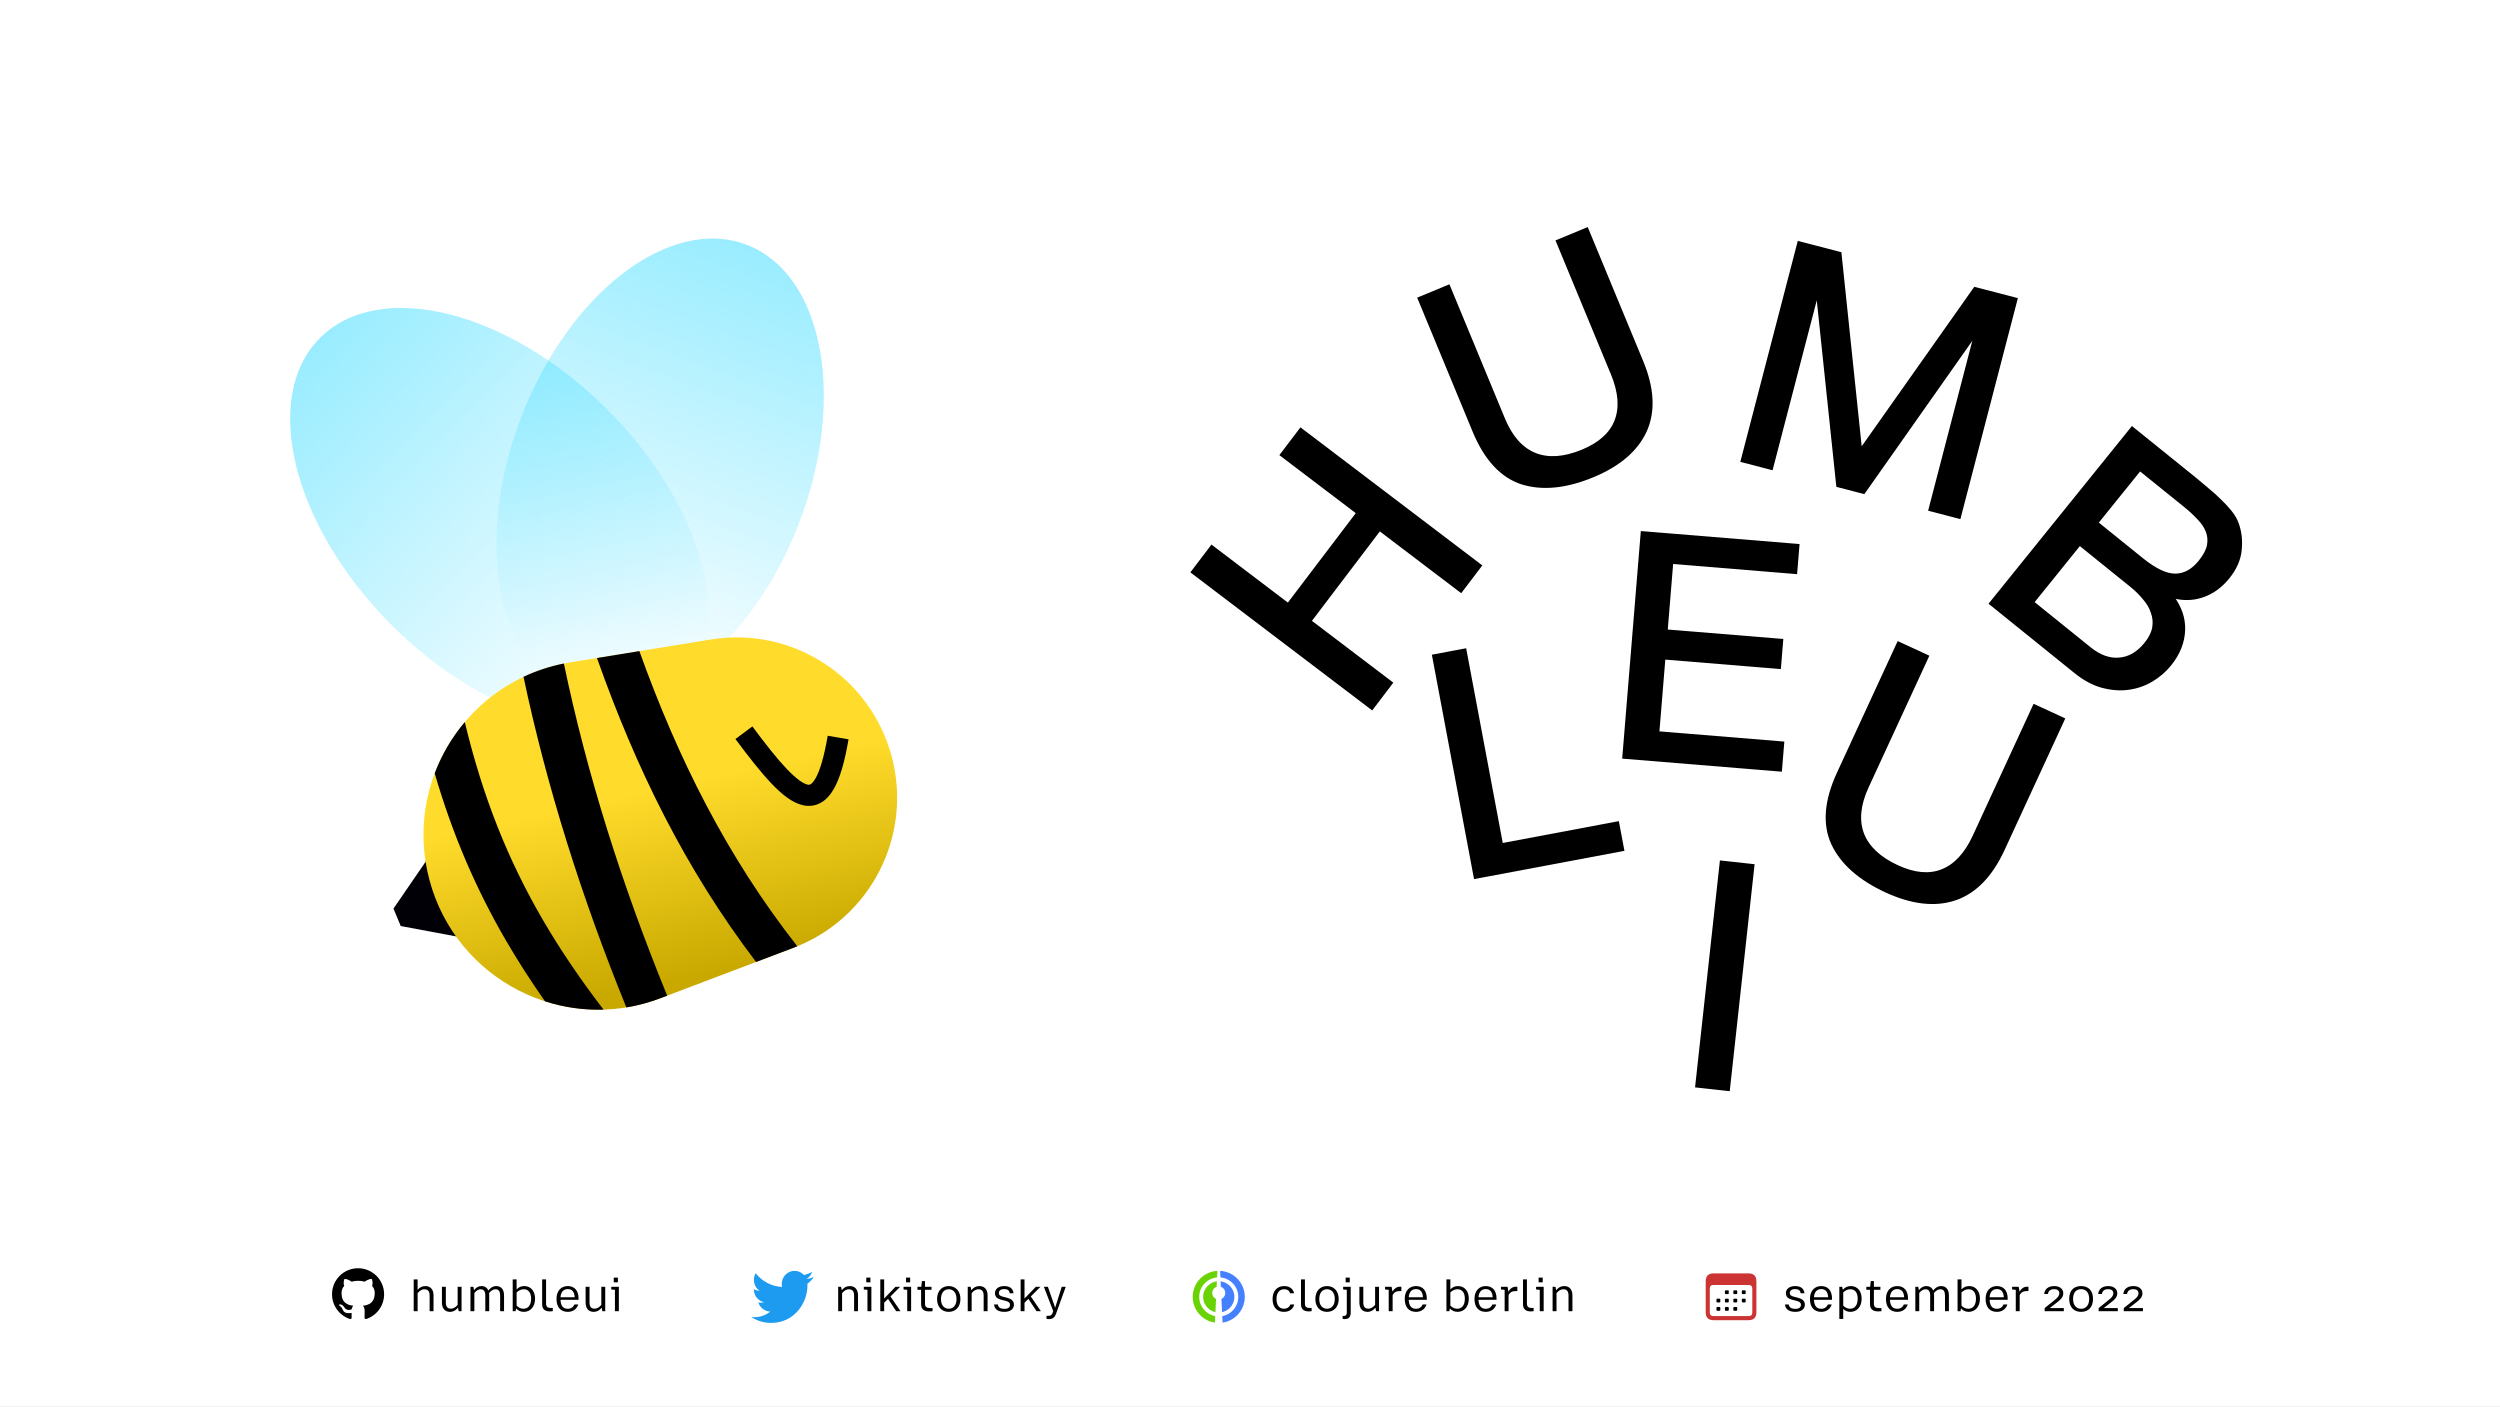
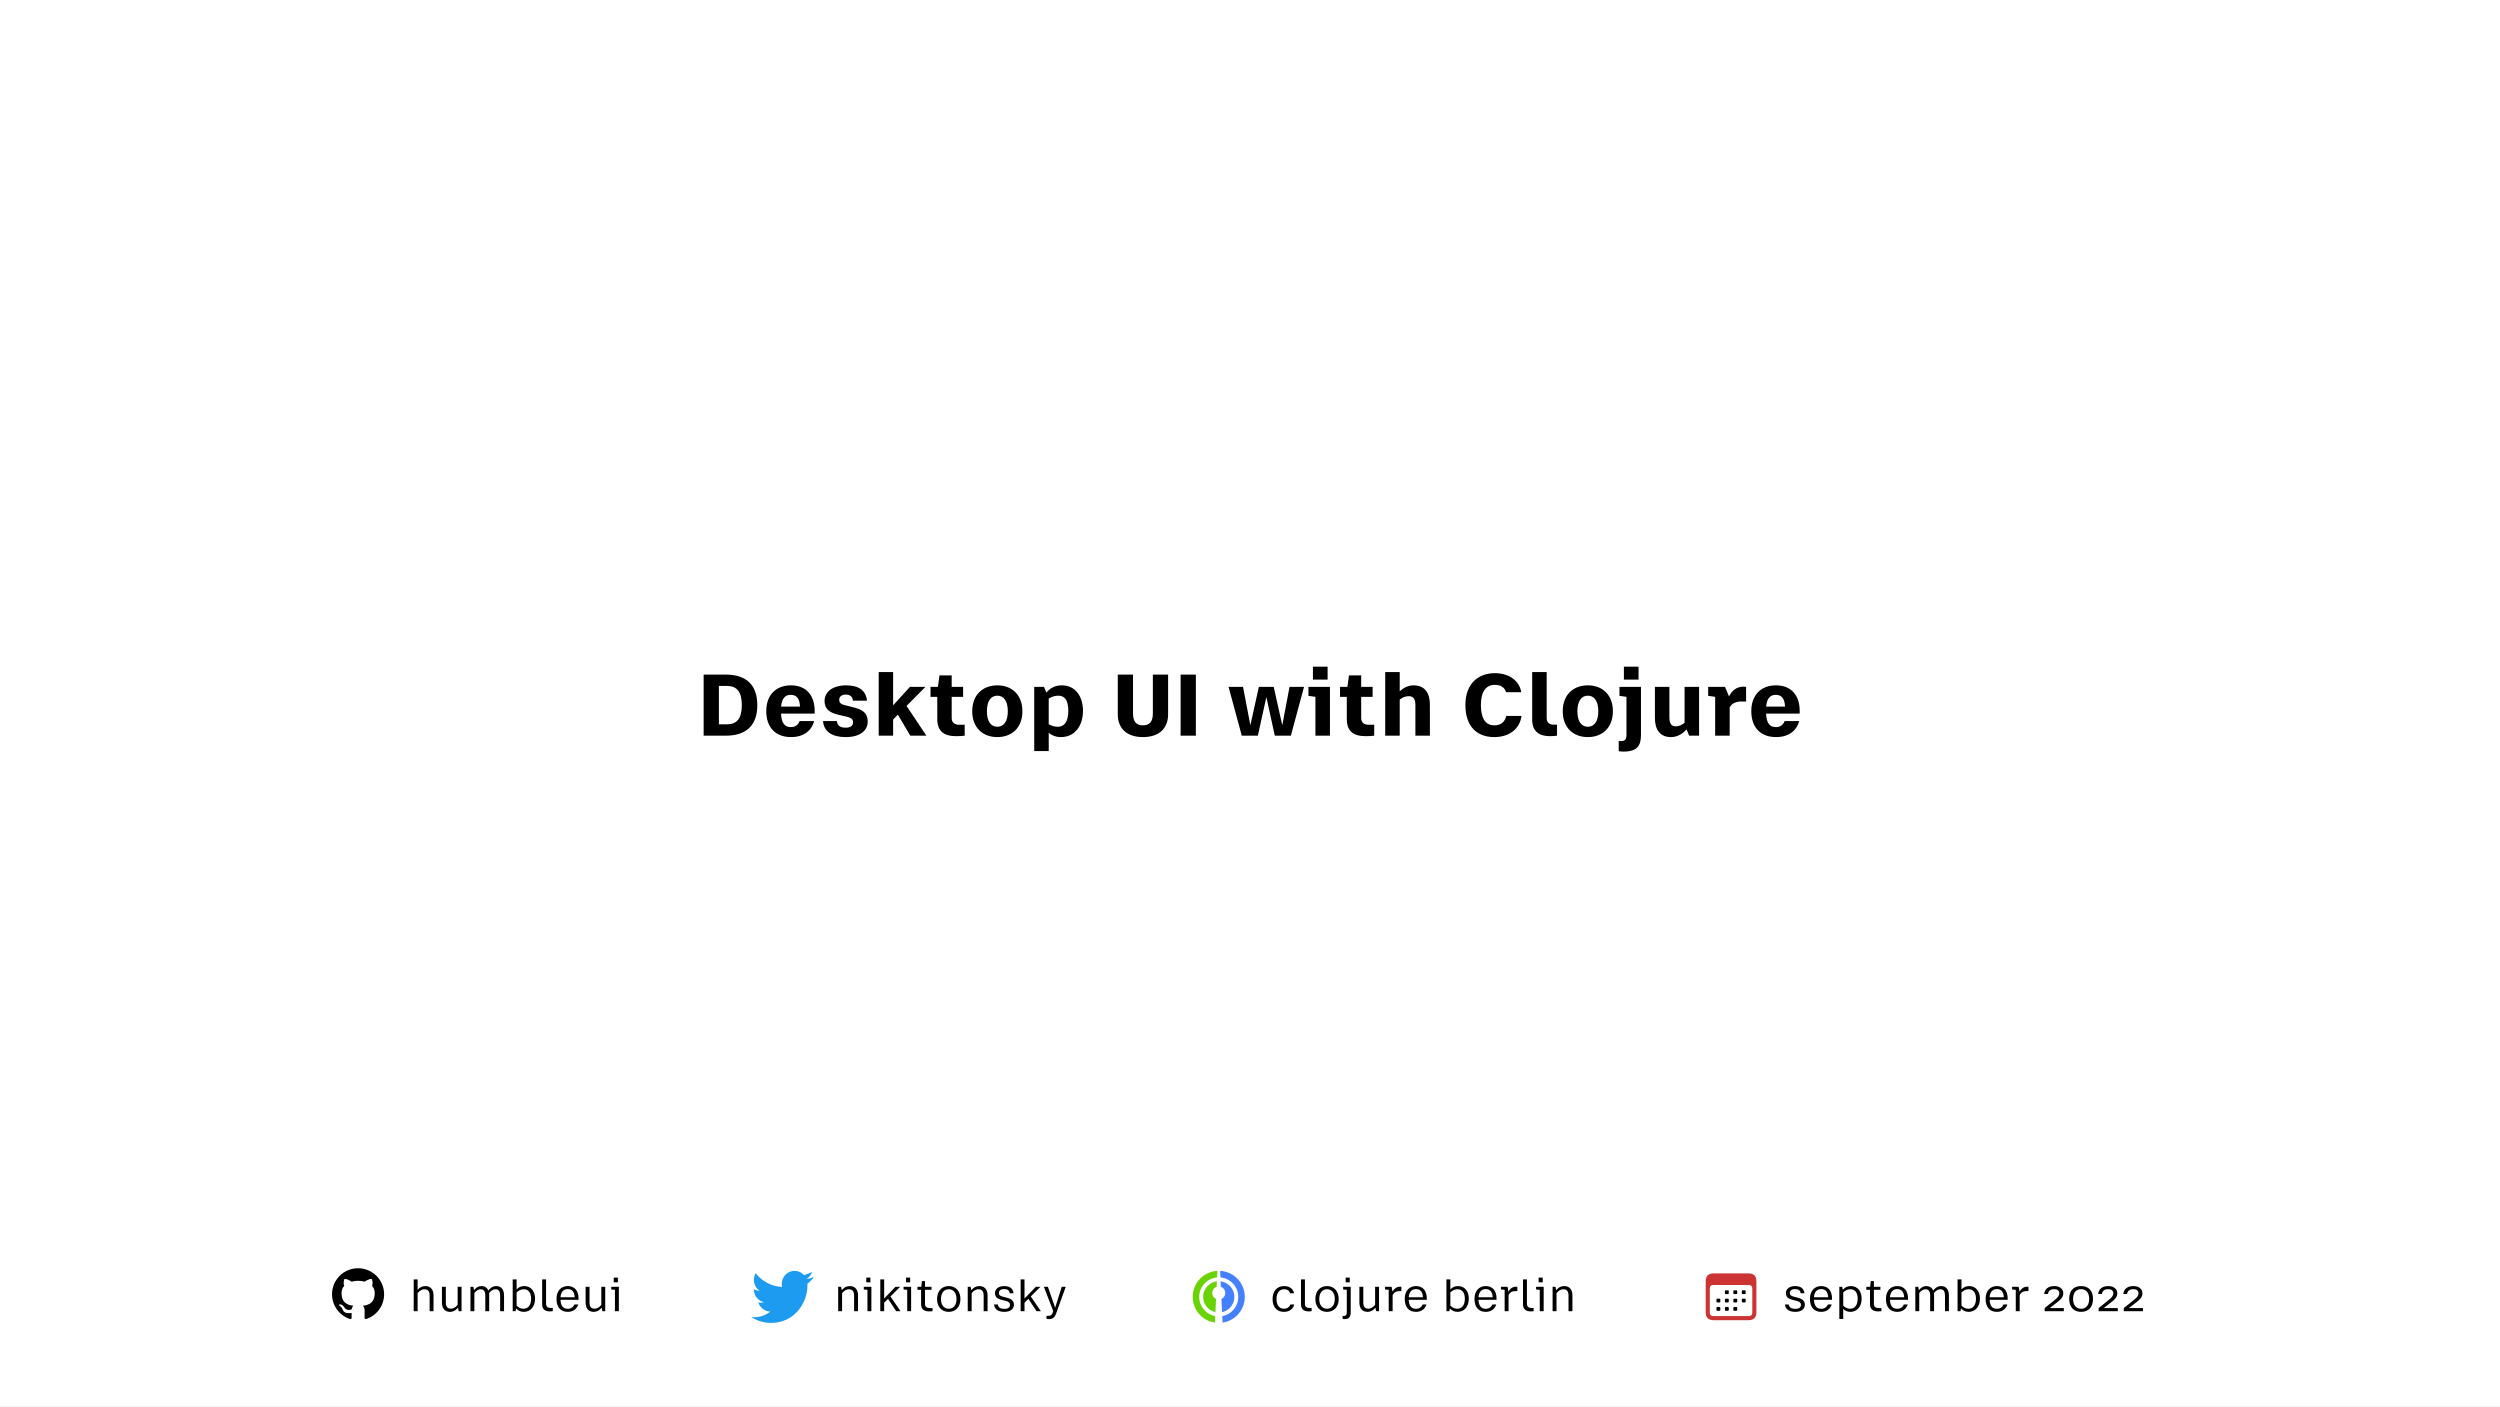
<svg xmlns="http://www.w3.org/2000/svg" width="1920" height="1080" viewBox="0 0 1920 1080" fill="none">
  <rect width="1920" height="1080" fill="white" />
  <path d="M625 980.736C623.235 981.538 621.339 982.08 619.345 982.325C621.379 981.076 622.939 979.095 623.675 976.737C621.772 977.894 619.664 978.735 617.421 979.186C615.625 977.227 613.067 976 610.234 976C604.797 976 600.387 980.522 600.387 986.101C600.387 986.89 600.476 987.657 600.641 988.398C592.453 987.976 585.2 983.955 580.342 977.847C579.497 979.342 579.01 981.076 579.01 982.923C579.01 986.426 580.75 989.519 583.391 991.329C581.775 991.275 580.258 990.822 578.93 990.065V990.195C578.93 995.087 582.323 999.169 586.83 1000.1C586.001 1000.33 585.132 1000.45 584.236 1000.45C583.602 1000.45 582.983 1000.39 582.382 1000.27C583.636 1004.28 587.272 1007.2 591.582 1007.28C588.21 1009.99 583.963 1011.6 579.351 1011.6C578.556 1011.6 577.772 1011.56 577 1011.46C581.359 1014.33 586.534 1016 592.094 1016C610.211 1016 620.115 1000.61 620.115 987.271C620.115 986.838 620.104 986.4 620.085 985.966C622.009 984.54 623.679 982.765 624.996 980.743L625 980.736Z" fill="#1D9BF0" />
  <path d="M652.649 987.704C649.993 987.704 648.041 988.888 646.505 990.904L645.929 988.248H643.721V1007H646.729V993.144C648.041 991.512 649.705 990.168 652.041 990.168C654.857 990.168 655.945 991.992 655.945 995V1007H658.953V994.808C658.953 990.648 656.873 987.704 652.649 987.704ZM665.308 981.208V984.824H668.476V981.208H665.308ZM669.212 988.248H663.388V990.328L666.204 990.584V1007H669.212V988.248ZM691.617 1007L683.873 995.672L691.297 988.248H687.745L679.041 997.272V982.584H676.065V1007H679.041V1000.5L682.017 997.528L688.289 1007H691.617ZM695.839 981.208V984.824H699.007V981.208H695.839ZM699.743 988.248H693.919V990.328L696.735 990.584V1007H699.743V988.248ZM713.956 1004.57C711.62 1004.57 710.404 1003.58 710.404 1001.27V990.584H715.396V988.248H710.404V983.864H708.036L707.524 988.248H704.612V990.584H707.396V1001.53C707.396 1005.43 709.604 1007.16 713.636 1007.16C714.5 1007.16 715.46 1007.1 716.196 1007V1004.57H713.956ZM728.62 1007.51C733.708 1007.51 737.612 1003.99 737.612 997.656C737.612 991.256 733.676 987.704 728.62 987.704C723.596 987.704 719.66 991.224 719.66 997.656C719.66 1003.99 723.532 1007.51 728.62 1007.51ZM728.62 1005.11C725.228 1005.11 722.668 1002.55 722.668 997.656C722.668 992.696 725.228 990.136 728.62 990.136C732.044 990.136 734.604 992.696 734.604 997.656C734.604 1002.55 732.044 1005.11 728.62 1005.11ZM752.149 987.704C749.493 987.704 747.541 988.888 746.005 990.904L745.429 988.248H743.221V1007H746.229V993.144C747.541 991.512 749.205 990.168 751.541 990.168C754.357 990.168 755.445 991.992 755.445 995V1007H758.453V994.808C758.453 990.648 756.373 987.704 752.149 987.704ZM771.432 1007.51C776.04 1007.51 778.696 1005.24 778.696 1002.04C778.696 998.808 776.36 997.464 773.448 996.696L770.056 995.8C768.488 995.352 767.144 994.872 767.144 992.92C767.144 991.256 768.552 990.008 771.176 990.008C773.736 990.008 775.208 990.936 775.432 993.24H778.376C778.024 989.528 775.464 987.704 771.176 987.704C766.888 987.704 764.136 989.976 764.136 993.08C764.136 996.248 766.248 997.496 768.84 998.168L772.232 999.032C774.664 999.672 775.688 1000.5 775.688 1002.1C775.688 1003.9 774.344 1005.21 771.432 1005.21C768.424 1005.21 766.696 1004.22 766.376 1001.82H763.4C763.784 1005.4 766.376 1007.51 771.432 1007.51ZM799.398 1007L791.654 995.672L799.078 988.248H795.526L786.822 997.272V982.584H783.846V1007H786.822V1000.5L789.798 997.528L796.07 1007H799.398ZM805.412 1013.08C808.772 1013.08 810.148 1011.51 811.044 1008.98L818.5 988.248H815.428L810.372 1004.31L804.772 988.248H801.7L808.868 1006.94L808.292 1008.54C807.684 1010.2 806.532 1010.55 805.22 1010.55H803.716V1012.92C804.164 1013.02 804.836 1013.08 805.412 1013.08Z" fill="black" />
  <path fill-rule="evenodd" clip-rule="evenodd" d="M275 974C263.95 974 255 982.95 255 994C255 1002.85 260.725 1010.33 268.675 1012.98C269.675 1013.15 270.05 1012.55 270.05 1012.03C270.05 1011.55 270.025 1009.98 270.025 1008.3C265 1009.23 263.7 1007.07 263.3 1005.95C263.075 1005.37 262.1 1003.6 261.25 1003.12C260.55 1002.75 259.55 1001.82 261.225 1001.8C262.8 1001.77 263.925 1003.25 264.3 1003.85C266.1 1006.87 268.975 1006.03 270.125 1005.5C270.3 1004.2 270.825 1003.32 271.4 1002.82C266.95 1002.32 262.3 1000.6 262.3 992.95C262.3 990.775 263.075 988.975 264.35 987.575C264.15 987.075 263.45 985.025 264.55 982.275C264.55 982.275 266.225 981.75 270.05 984.325C271.65 983.875 273.35 983.65 275.05 983.65C276.75 983.65 278.45 983.875 280.05 984.325C283.875 981.725 285.55 982.275 285.55 982.275C286.65 985.025 285.95 987.075 285.75 987.575C287.025 988.975 287.8 990.75 287.8 992.95C287.8 1000.62 283.125 1002.32 278.675 1002.82C279.4 1003.45 280.025 1004.65 280.025 1006.53C280.025 1009.2 280 1011.35 280 1012.03C280 1012.55 280.375 1013.18 281.375 1012.98C285.345 1011.63 288.795 1009.08 291.24 1005.68C293.684 1002.28 294.999 998.191 295 994C295 982.95 286.05 974 275 974Z" fill="black" />
  <path d="M326.649 987.704C324.121 987.704 322.265 988.792 320.729 990.616V982.584H317.721V1007H320.729V993.144C322.041 991.512 323.705 990.168 326.041 990.168C328.857 990.168 329.945 991.992 329.945 995V1007H332.953V994.808C332.953 990.648 330.873 987.704 326.649 987.704ZM351.468 1002.14C350.188 1003.67 348.492 1005.05 346.22 1005.05C343.724 1005.05 342.412 1003.58 342.412 1000.28V988.248H339.404V1000.41C339.404 1004.6 341.484 1007.51 345.58 1007.51C348.204 1007.51 350.124 1006.33 351.724 1004.31L352.268 1007H354.476V988.248H351.468V1002.14ZM381.155 987.704C378.499 987.704 376.611 989.112 375.043 991.096C374.147 989.016 372.387 987.704 369.763 987.704C367.331 987.704 365.571 988.888 364.067 990.872L363.523 988.248H361.315V1007H364.323V993.016C365.571 991.48 367.107 990.168 369.219 990.168C371.715 990.168 372.707 991.928 372.707 995V1007H375.715V994.808C375.715 994.2 375.683 993.656 375.587 993.112C376.867 991.576 378.403 990.168 380.611 990.168C383.139 990.168 384.099 991.96 384.099 995V1007H387.107V994.808C387.107 990.68 385.155 987.704 381.155 987.704ZM402.68 987.704C400.248 987.704 398.328 988.536 396.76 990.296V982.584H393.752V1007H395.96L396.408 1004.86C397.848 1006.46 399.704 1007.51 402.264 1007.51C407.32 1007.51 410.936 1003.61 410.936 997.368C410.936 991.512 407.608 987.704 402.68 987.704ZM402.04 1005.11C399.8 1005.11 398.072 1004.06 396.76 1002.68V992.6C398.136 991.288 399.896 990.136 402.264 990.136C405.56 990.136 407.896 992.472 407.896 997.368C407.896 1002.9 405.176 1005.11 402.04 1005.11ZM422.773 1004.5C420.757 1004.5 419.381 1003.64 419.381 1001.24V982.584H416.373V1001.69C416.341 1005.72 418.965 1007.16 422.229 1007.16C423.093 1007.16 423.701 1007.1 424.533 1007V1004.5H422.773ZM444.339 997.368C444.339 991.064 441.139 987.704 436.051 987.704C431.155 987.704 427.379 991.128 427.379 997.592C427.379 1003.99 430.675 1007.51 436.019 1007.51C440.083 1007.51 442.963 1005.4 444.115 1001.82H441.171C440.211 1003.96 438.515 1005.14 436.019 1005.14C432.659 1005.14 430.643 1003.03 430.451 998.232H444.339V997.368ZM430.451 996.28C430.739 992.44 432.627 990.008 436.051 990.008C439.411 990.008 441.171 992.248 441.363 996.28H430.451ZM461.812 1002.14C460.532 1003.67 458.836 1005.05 456.564 1005.05C454.068 1005.05 452.756 1003.58 452.756 1000.28V988.248H449.748V1000.41C449.748 1004.6 451.828 1007.51 455.924 1007.51C458.548 1007.51 460.468 1006.33 462.068 1004.31L462.612 1007H464.82V988.248H461.812V1002.14ZM471.37 981.208V984.824H474.538V981.208H471.37ZM475.274 988.248H469.45V990.328L472.266 990.584V1007H475.274V988.248Z" fill="black" />
  <path d="M1316.11 1013.91H1342.79C1346.88 1013.91 1348.91 1011.88 1348.91 1007.85V984.004C1348.91 979.98 1346.88 977.949 1342.79 977.949H1316.11C1312.03 977.949 1309.98 979.961 1309.98 984.004V1007.85C1309.98 1011.89 1312.03 1013.91 1316.11 1013.91ZM1315.82 1010.76C1314.08 1010.76 1313.12 1009.84 1313.12 1008.03V989.609C1313.12 987.812 1314.08 986.875 1315.82 986.875H1343.05C1344.79 986.875 1345.76 987.812 1345.76 989.609V1008.03C1345.76 1009.84 1344.79 1010.76 1343.05 1010.76H1315.82Z" fill="#CC3333" />
  <path d="M1326.8 993.887H1325.64C1324.96 993.887 1324.73 993.691 1324.73 993.008V991.855C1324.73 991.172 1324.96 990.957 1325.64 990.957H1326.8C1327.48 990.957 1327.7 991.172 1327.7 991.855V993.008C1327.7 993.691 1327.48 993.887 1326.8 993.887Z" fill="black" />
  <path d="M1333.28 993.887H1332.13C1331.45 993.887 1331.21 993.691 1331.21 993.008V991.855C1331.21 991.172 1331.45 990.957 1332.13 990.957H1333.28C1333.96 990.957 1334.2 991.172 1334.2 991.855V993.008C1334.2 993.691 1333.96 993.887 1333.28 993.887Z" fill="black" />
  <path d="M1339.77 993.887H1338.61C1337.93 993.887 1337.71 993.691 1337.71 993.008V991.855C1337.71 991.172 1337.93 990.957 1338.61 990.957H1339.77C1340.45 990.957 1340.68 991.172 1340.68 991.855V993.008C1340.68 993.691 1340.45 993.887 1339.77 993.887Z" fill="black" />
  <path d="M1320.29 1000.27H1319.16C1318.46 1000.27 1318.24 1000.08 1318.24 999.395V998.242C1318.24 997.559 1318.46 997.363 1319.16 997.363H1320.29C1321 997.363 1321.21 997.559 1321.21 998.242V999.395C1321.21 1000.08 1321 1000.27 1320.29 1000.27Z" fill="black" />
  <path d="M1326.8 1000.27H1325.64C1324.96 1000.27 1324.73 1000.08 1324.73 999.395V998.242C1324.73 997.559 1324.96 997.363 1325.64 997.363H1326.8C1327.48 997.363 1327.7 997.559 1327.7 998.242V999.395C1327.7 1000.08 1327.48 1000.27 1326.8 1000.27Z" fill="black" />
  <path d="M1333.28 1000.27H1332.13C1331.45 1000.27 1331.21 1000.08 1331.21 999.395V998.242C1331.21 997.559 1331.45 997.363 1332.13 997.363H1333.28C1333.96 997.363 1334.2 997.559 1334.2 998.242V999.395C1334.2 1000.08 1333.96 1000.27 1333.28 1000.27Z" fill="black" />
  <path d="M1339.77 1000.27H1338.61C1337.93 1000.27 1337.71 1000.08 1337.71 999.395V998.242C1337.71 997.559 1337.93 997.363 1338.61 997.363H1339.77C1340.45 997.363 1340.68 997.559 1340.68 998.242V999.395C1340.68 1000.08 1340.45 1000.27 1339.77 1000.27Z" fill="black" />
  <path d="M1320.29 1006.68H1319.16C1318.46 1006.68 1318.24 1006.46 1318.24 1005.78V1004.63C1318.24 1003.95 1318.46 1003.75 1319.16 1003.75H1320.29C1321 1003.75 1321.21 1003.95 1321.21 1004.63V1005.78C1321.21 1006.46 1321 1006.68 1320.29 1006.68Z" fill="black" />
  <path d="M1326.8 1006.68H1325.64C1324.96 1006.68 1324.73 1006.46 1324.73 1005.78V1004.63C1324.73 1003.95 1324.96 1003.75 1325.64 1003.75H1326.8C1327.48 1003.75 1327.7 1003.95 1327.7 1004.63V1005.78C1327.7 1006.46 1327.48 1006.68 1326.8 1006.68Z" fill="black" />
  <path d="M1333.28 1006.68H1332.13C1331.45 1006.68 1331.21 1006.46 1331.21 1005.78V1004.63C1331.21 1003.95 1331.45 1003.75 1332.13 1003.75H1333.28C1333.96 1003.75 1334.2 1003.95 1334.2 1004.63V1005.78C1334.2 1006.46 1333.96 1006.68 1333.28 1006.68Z" fill="black" />
  <path d="M1378.87 1007.51C1383.48 1007.51 1386.13 1005.24 1386.13 1002.04C1386.13 998.808 1383.8 997.464 1380.89 996.696L1377.49 995.8C1375.93 995.352 1374.58 994.872 1374.58 992.92C1374.58 991.256 1375.99 990.008 1378.61 990.008C1381.17 990.008 1382.65 990.936 1382.87 993.24H1385.81C1385.46 989.528 1382.9 987.704 1378.61 987.704C1374.33 987.704 1371.57 989.976 1371.57 993.08C1371.57 996.248 1373.69 997.496 1376.28 998.168L1379.67 999.032C1382.1 999.672 1383.13 1000.5 1383.13 1002.1C1383.13 1003.9 1381.78 1005.21 1378.87 1005.21C1375.86 1005.21 1374.13 1004.22 1373.81 1001.82H1370.84C1371.22 1005.4 1373.81 1007.51 1378.87 1007.51ZM1407 997.368C1407 991.064 1403.8 987.704 1398.71 987.704C1393.81 987.704 1390.04 991.128 1390.04 997.592C1390.04 1003.99 1393.33 1007.51 1398.68 1007.51C1402.74 1007.51 1405.62 1005.4 1406.77 1001.82H1403.83C1402.87 1003.96 1401.17 1005.14 1398.68 1005.14C1395.32 1005.14 1393.3 1003.03 1393.11 998.232H1407V997.368ZM1393.11 996.28C1393.4 992.44 1395.28 990.008 1398.71 990.008C1402.07 990.008 1403.83 992.248 1404.02 996.28H1393.11ZM1421.49 987.704C1418.93 987.704 1416.92 988.632 1415.28 990.616L1414.8 988.248H1412.6V1012.92H1415.6V1005.24C1416.98 1006.62 1418.74 1007.51 1421.08 1007.51C1426.13 1007.51 1429.75 1003.61 1429.75 997.368C1429.75 991.512 1426.42 987.704 1421.49 987.704ZM1420.85 1005.11C1418.64 1005.11 1416.95 1004.06 1415.6 1002.71V992.6C1417.01 991.256 1418.74 990.136 1421.08 990.136C1424.37 990.136 1426.71 992.472 1426.71 997.368C1426.71 1002.9 1423.99 1005.11 1420.85 1005.11ZM1442.71 1004.57C1440.37 1004.57 1439.15 1003.58 1439.15 1001.27V990.584H1444.15V988.248H1439.15V983.864H1436.79L1436.27 988.248H1433.36V990.584H1436.15V1001.53C1436.15 1005.43 1438.35 1007.16 1442.39 1007.16C1443.25 1007.16 1444.21 1007.1 1444.95 1007V1004.57H1442.71ZM1465.37 997.368C1465.37 991.064 1462.17 987.704 1457.08 987.704C1452.19 987.704 1448.41 991.128 1448.41 997.592C1448.41 1003.99 1451.71 1007.51 1457.05 1007.51C1461.11 1007.51 1463.99 1005.4 1465.15 1001.82H1462.2C1461.24 1003.96 1459.55 1005.14 1457.05 1005.14C1453.69 1005.14 1451.67 1003.03 1451.48 998.232H1465.37V997.368ZM1451.48 996.28C1451.77 992.44 1453.66 990.008 1457.08 990.008C1460.44 990.008 1462.2 992.248 1462.39 996.28H1451.48ZM1490.81 987.704C1488.15 987.704 1486.27 989.112 1484.7 991.096C1483.8 989.016 1482.04 987.704 1479.42 987.704C1476.99 987.704 1475.23 988.888 1473.72 990.872L1473.18 988.248H1470.97V1007H1473.98V993.016C1475.23 991.48 1476.76 990.168 1478.87 990.168C1481.37 990.168 1482.36 991.928 1482.36 995V1007H1485.37V994.808C1485.37 994.2 1485.34 993.656 1485.24 993.112C1486.52 991.576 1488.06 990.168 1490.27 990.168C1492.79 990.168 1493.75 991.96 1493.75 995V1007H1496.76V994.808C1496.76 990.68 1494.81 987.704 1490.81 987.704ZM1512.34 987.704C1509.9 987.704 1507.98 988.536 1506.42 990.296V982.584H1503.41V1007H1505.62L1506.06 1004.86C1507.5 1006.46 1509.36 1007.51 1511.92 1007.51C1516.98 1007.51 1520.59 1003.61 1520.59 997.368C1520.59 991.512 1517.26 987.704 1512.34 987.704ZM1511.7 1005.11C1509.46 1005.11 1507.73 1004.06 1506.42 1002.68V992.6C1507.79 991.288 1509.55 990.136 1511.92 990.136C1515.22 990.136 1517.55 992.472 1517.55 997.368C1517.55 1002.9 1514.83 1005.11 1511.7 1005.11ZM1541.9 997.368C1541.9 991.064 1538.7 987.704 1533.61 987.704C1528.72 987.704 1524.94 991.128 1524.94 997.592C1524.94 1003.99 1528.24 1007.51 1533.58 1007.51C1537.65 1007.51 1540.53 1005.4 1541.68 1001.82H1538.73C1537.77 1003.96 1536.08 1005.14 1533.58 1005.14C1530.22 1005.14 1528.21 1003.03 1528.01 998.232H1541.9V997.368ZM1528.01 996.28C1528.3 992.44 1530.19 990.008 1533.61 990.008C1536.97 990.008 1538.73 992.248 1538.93 996.28H1528.01ZM1556.62 988.184C1554.29 988.184 1552.21 989.72 1551.05 991.992L1550.32 988.248H1545.29V990.328L1548.11 990.584V1007H1551.12V994.712C1552.27 992.184 1554.32 991.544 1556.56 991.544H1557.84V988.248C1557.55 988.216 1557.17 988.184 1556.62 988.184ZM1580.4 999.768C1582.84 997.848 1584.6 996.088 1584.6 993.24C1584.6 989.944 1581.94 987.704 1577.65 987.704C1573.17 987.704 1570.29 989.944 1569.94 993.784H1572.79C1573.17 991.352 1574.77 990.072 1577.65 990.072C1580.08 990.072 1581.56 991.192 1581.56 993.24C1581.56 995.32 1580.08 996.696 1578.04 998.36L1570.29 1004.6V1007H1585.01V1004.6H1574.2L1580.4 999.768ZM1598.28 1007.51C1603.37 1007.51 1607.43 1004.47 1607.43 997.56C1607.43 990.552 1603.37 987.704 1598.28 987.704C1593.19 987.704 1589.13 990.552 1589.13 997.56C1589.13 1004.47 1593.23 1007.51 1598.28 1007.51ZM1598.31 1005.14C1595.05 1005.14 1592.11 1002.9 1592.11 997.56C1592.11 992.088 1595.02 990.072 1598.28 990.072C1601.58 990.072 1604.49 992.152 1604.49 997.56C1604.49 1002.94 1601.51 1005.14 1598.31 1005.14ZM1621.87 999.768C1624.31 997.848 1626.07 996.088 1626.07 993.24C1626.07 989.944 1623.41 987.704 1619.12 987.704C1614.64 987.704 1611.76 989.944 1611.41 993.784H1614.26C1614.64 991.352 1616.24 990.072 1619.12 990.072C1621.55 990.072 1623.03 991.192 1623.03 993.24C1623.03 995.32 1621.55 996.696 1619.51 998.36L1611.76 1004.6V1007H1626.48V1004.6H1615.67L1621.87 999.768ZM1641.19 999.768C1643.62 997.848 1645.38 996.088 1645.38 993.24C1645.38 989.944 1642.72 987.704 1638.43 987.704C1633.95 987.704 1631.07 989.944 1630.72 993.784H1633.57C1633.95 991.352 1635.55 990.072 1638.43 990.072C1640.87 990.072 1642.34 991.192 1642.34 993.24C1642.34 995.32 1640.87 996.696 1638.82 998.36L1631.07 1004.6V1007H1645.79V1004.6H1634.98L1641.19 999.768Z" fill="black" />
-   <path d="M1326.56 836.819L1327.55 836.928L1327.66 835.934L1346.32 665.594L1346.43 664.6L1345.44 664.491L1322.77 662.007L1321.78 661.898L1321.67 662.892L1303.01 833.233L1302.9 834.227L1303.89 834.336L1326.56 836.819Z" fill="black" stroke="black" stroke-width="2" />
-   <path d="M1584.4 553.137L1584.82 552.229L1583.91 551.81L1563.2 542.258L1562.3 541.839L1561.88 542.747L1516.03 642.118C1509.66 655.922 1501.43 664.675 1491.43 668.596L1491.43 668.596C1481.65 672.434 1470.27 671.447 1457.21 665.421C1443.42 659.055 1434.62 650.729 1430.62 640.51C1426.69 630.156 1427.8 618.132 1434.16 604.344L1480.01 504.972L1480.43 504.064L1479.52 503.646L1458.82 494.093L1457.91 493.674L1457.49 494.582L1411.64 593.953C1401.99 614.881 1400.48 632.966 1407.41 648.077L1407.41 648.09C1414.52 663.038 1428.25 675.139 1448.43 684.452C1468.19 693.57 1485.85 695.68 1501.33 690.591L1501.33 690.589C1516.91 685.342 1529.29 672.568 1538.54 652.509L1584.4 553.137Z" fill="black" stroke="black" stroke-width="2" />
-   <path d="M1262.06 409.004L1261.07 408.923L1260.98 409.919L1247 580.708L1246.92 581.705L1247.92 581.786L1366.56 591.498L1367.56 591.58L1367.64 590.583L1369.21 571.447L1369.29 570.451L1368.29 570.369L1273.37 562.599L1278.04 505.51L1365.79 512.693L1366.78 512.774L1366.87 511.778L1368.43 492.642L1368.51 491.645L1367.52 491.563L1279.77 484.38L1284.05 432.075L1378.26 439.787L1379.25 439.869L1379.34 438.872L1380.9 419.736L1380.98 418.739L1379.99 418.658L1262.06 409.004Z" fill="black" stroke="black" stroke-width="2" />
-   <path d="M1101.82 503.428L1100.83 503.613L1101.02 504.596L1132.68 673.005L1132.87 673.988L1133.85 673.803L1245.41 652.828L1246.4 652.643L1246.21 651.66L1242.66 632.791L1242.48 631.808L1241.5 631.993L1153.32 648.571L1125.39 500.013L1125.21 499.031L1124.22 499.215L1101.82 503.428Z" fill="black" stroke="black" stroke-width="2" />
-   <path d="M1645.2 429.517L1610.49 401.508L1643.45 360.667L1678.16 388.676C1681.98 391.764 1685.36 394.894 1688.28 398.064L1688.29 398.079L1688.31 398.093C1691.41 401.198 1693.62 404.481 1694.98 407.937C1696.31 411.362 1696.65 414.949 1695.96 418.718C1695.29 422.435 1693.13 426.621 1689.37 431.284C1683.78 438.206 1677.48 441.554 1670.46 441.549C1663.64 441.519 1655.24 437.614 1645.2 429.517ZM1638.24 329.223L1637.46 328.595L1636.84 329.373L1529.22 462.729L1528.59 463.507L1529.37 464.135L1593.81 516.133C1600.49 521.524 1607.25 525.212 1614.1 527.158L1614.11 527.161C1621.13 529.069 1627.8 529.638 1634.13 528.846C1640.66 528.032 1646.72 525.99 1652.3 522.719C1657.86 519.459 1662.65 515.351 1666.64 510.4C1673.39 502.037 1676.94 493.1 1677.21 483.607C1677.46 474.772 1674.57 466.354 1668.61 458.374C1676.33 460.422 1683.72 460.339 1690.75 458.092C1698.67 455.609 1705.54 450.726 1711.38 443.496C1716.9 436.653 1720.02 429.551 1720.64 422.198C1721.38 415.047 1720.61 408.324 1718.31 402.043C1717.28 399.062 1715.54 396.074 1713.13 393.076C1710.86 390.204 1708.19 387.327 1705.14 384.443C1702.18 381.438 1699.01 378.571 1695.63 375.843C1692.49 373.103 1689.49 370.575 1686.62 368.259L1638.24 329.223ZM1604.88 497.826L1561.21 462.583L1597.18 418.006L1636.93 450.084C1640.61 453.057 1643.87 456.295 1646.71 459.798L1646.72 459.811L1646.73 459.824C1649.64 463.169 1651.66 466.695 1652.82 470.401L1652.83 470.427L1652.84 470.453C1654.21 474.112 1654.56 477.934 1653.9 481.937C1653.24 485.891 1651.24 489.999 1647.79 494.265C1641.9 501.571 1635.17 505.437 1627.6 506.027L1627.59 506.028C1620.14 506.715 1612.58 504.042 1604.88 497.826Z" fill="black" stroke="black" stroke-width="2" />
-   <path d="M1382.39 186.467L1381.42 186.215L1381.17 187.183L1338.03 353.024L1337.78 353.992L1338.75 354.244L1359.65 359.681L1360.62 359.933L1360.87 358.965L1395.69 225.09L1411.17 372.412L1411.24 373.101L1411.91 373.275L1430.73 378.169L1431.4 378.343L1431.8 377.777L1517.09 256.668L1482.27 390.543L1482.02 391.511L1482.99 391.763L1503.89 397.2L1504.86 397.452L1505.11 396.484L1548.25 230.643L1548.5 229.675L1547.53 229.423L1517.34 221.569L1516.67 221.395L1516.27 221.96L1429.06 345.495L1413.33 195.185L1413.25 194.495L1412.58 194.321L1382.39 186.467Z" fill="black" stroke="black" stroke-width="2" />
-   <path d="M1219.21 176.618L1218.83 175.694L1217.91 176.076L1196.84 184.795L1195.92 185.177L1196.3 186.101L1238.15 287.223C1243.96 301.27 1244.81 313.25 1240.9 323.259L1240.9 323.259C1237.08 333.048 1228.63 340.73 1215.34 346.23C1201.3 352.041 1189.22 352.848 1179 348.85C1168.73 344.709 1160.65 335.732 1154.84 321.701L1112.99 220.579L1112.61 219.655L1111.68 220.038L1090.62 228.757L1089.69 229.139L1090.08 230.063L1131.93 331.185C1140.74 352.481 1153 365.864 1168.8 371.034L1168.81 371.038C1184.61 375.966 1202.82 374.098 1223.36 365.597C1243.46 357.275 1257 345.74 1263.77 330.919L1263.77 330.913C1270.49 315.913 1269.51 298.152 1261.06 277.739L1219.21 176.618Z" fill="black" stroke="black" stroke-width="2" />
-   <path d="M916.204 438.592L915.599 439.388L916.395 439.993L1052.88 543.607L1053.68 544.212L1054.28 543.415L1068.07 525.256L1068.67 524.459L1067.88 523.854L1006.16 477.005L1059.52 406.724L1121.23 453.573L1122.03 454.177L1122.63 453.381L1136.42 435.221L1137.02 434.425L1136.23 433.82L999.742 330.205L998.945 329.601L998.341 330.397L984.554 348.557L983.95 349.354L984.746 349.958L1042.63 393.905L989.279 464.187L931.391 420.24L930.594 419.635L929.99 420.432L916.204 438.592Z" fill="black" stroke="black" stroke-width="2" />
-   <ellipse cx="506.988" cy="361.052" rx="185.383" ry="114.203" transform="rotate(-68.9199 506.988 361.052)" fill="url(#paint0_linear_1_3)" />
-   <ellipse cx="383.62" cy="397.314" rx="194.88" ry="117.124" transform="rotate(-135 383.62 397.314)" fill="url(#paint1_linear_1_3)" />
-   <path d="M333.741 651.806L302.191 697.798L307.759 711.195L367.148 722.331L333.741 651.806Z" fill="#020007" />
-   <path d="M609.483 727.856C668.606 705.435 701.147 641.888 684.782 580.812C668.416 519.735 608.461 480.972 546.05 491.117L437.956 508.686C359.518 521.436 309.267 599.16 329.835 675.919C350.402 752.679 432.783 794.864 507.087 766.687L609.483 727.856Z" fill="url(#paint2_linear_1_3)" />
-   <path d="M612.32 726.74C611.381 727.122 610.435 727.494 609.482 727.856L580.655 738.788C526.174 667.191 488.411 589.967 458.466 505.352L491.039 500.058C520.873 583.118 558.321 657.794 612.32 726.74Z" fill="black" />
-   <path d="M402.055 519.802C411.723 515.238 422.098 511.765 433.06 509.573C450.662 594.036 477.44 679.182 512.397 764.673L507.086 766.687C498.477 769.951 489.76 772.272 481.043 773.703C446.569 688.907 419.887 604.158 402.055 519.802Z" fill="black" />
-   <path d="M463.516 775.401C448.109 775.867 432.934 773.644 418.6 769.043C407.868 753.767 397.989 738.452 388.908 722.862C365.534 682.741 347.59 641.068 333.839 593.899C339.258 579.553 347.092 566.232 356.952 554.541C370.902 612.504 390.243 660.702 416.942 706.531C430.428 729.681 445.846 752.324 463.516 775.401Z" fill="black" />
-   <path fill-rule="evenodd" clip-rule="evenodd" d="M592.24 601.469C584.096 592.886 574.972 581.249 564.795 567.563L577.812 557.882C587.953 571.52 596.585 582.48 604.008 590.303C611.755 598.469 616.969 601.861 620.136 602.564C621.301 602.822 621.913 602.657 622.466 602.351C623.222 601.932 624.552 600.826 626.19 598.028C629.561 592.27 632.812 581.851 635.689 565.064L651.678 567.804C648.749 584.898 645.129 597.787 640.19 606.224C637.672 610.524 634.488 614.237 630.322 616.543C625.953 618.962 621.237 619.425 616.62 618.4C608.223 616.536 600.059 609.71 592.24 601.469Z" fill="black" />
  <circle cx="936" cy="996" r="22" fill="white" />
  <path d="M936 1016C924.954 1016 916 1007.05 916 996C916 984.954 924.954 976 936 976V1016Z" fill="#6AD305" />
  <path d="M936 1016C947.046 1016 956 1007.05 956 996C956 984.954 947.046 976 936 976V1016Z" fill="#4581FF" />
  <circle cx="936" cy="996" r="15" fill="white" />
  <path d="M936 984C929.373 984 924 989.373 924 996C924 1002.63 929.373 1008 936 1008V984Z" fill="#6AD305" />
  <path d="M936 984C942.627 984 948 989.373 948 996C948 1002.63 942.627 1008 936 1008V984Z" fill="#4581FF" />
  <path d="M937 975H935L933 1017.04L939 1017L937 975Z" fill="white" />
  <circle cx="936" cy="993" r="5" fill="white" />
  <path d="M986.068 1007.51C990.036 1007.51 993.108 1005.46 993.972 1001.82H990.964C990.26 1003.99 988.34 1005.11 986.068 1005.11C982.708 1005.11 980.34 1002.62 980.34 997.656C980.34 992.76 982.772 990.136 986.164 990.136C988.948 990.136 990.196 991.416 990.868 993.24H993.876C993.108 989.944 990.644 987.704 986.164 987.704C980.916 987.704 977.332 991.448 977.332 997.656C977.332 1003.96 980.724 1007.51 986.068 1007.51ZM1005.57 1004.5C1003.55 1004.5 1002.18 1003.64 1002.18 1001.24V982.584H999.17V1001.69C999.138 1005.72 1001.76 1007.16 1005.03 1007.16C1005.89 1007.16 1006.5 1007.1 1007.33 1007V1004.5H1005.57ZM1019.14 1007.51C1024.22 1007.51 1028.13 1003.99 1028.13 997.656C1028.13 991.256 1024.19 987.704 1019.14 987.704C1014.11 987.704 1010.18 991.224 1010.18 997.656C1010.18 1003.99 1014.05 1007.51 1019.14 1007.51ZM1019.14 1005.11C1015.74 1005.11 1013.18 1002.55 1013.18 997.656C1013.18 992.696 1015.74 990.136 1019.14 990.136C1022.56 990.136 1025.12 992.696 1025.12 997.656C1025.12 1002.55 1022.56 1005.11 1019.14 1005.11ZM1033.45 981.208V984.824H1036.62V981.208H1033.45ZM1037.35 988.248H1031.53V990.328L1034.34 990.584V1008.06C1034.34 1009.98 1033.54 1010.62 1032.14 1010.62H1031.14V1012.92C1031.53 1013.02 1032.01 1013.08 1032.65 1013.08C1036.26 1013.08 1037.35 1011.03 1037.35 1007.99V988.248ZM1056.08 1002.14C1054.8 1003.67 1053.1 1005.05 1050.83 1005.05C1048.33 1005.05 1047.02 1003.58 1047.02 1000.28V988.248H1044.01V1000.41C1044.01 1004.6 1046.09 1007.51 1050.19 1007.51C1052.81 1007.51 1054.73 1006.33 1056.33 1004.31L1056.88 1007H1059.09V988.248H1056.08V1002.14ZM1075.04 988.184C1072.71 988.184 1070.63 989.72 1069.48 991.992L1068.74 988.248H1063.72V990.328L1066.53 990.584V1007H1069.54V994.712C1070.69 992.184 1072.74 991.544 1074.98 991.544H1076.26V988.248C1075.97 988.216 1075.59 988.184 1075.04 988.184ZM1095.79 997.368C1095.79 991.064 1092.59 987.704 1087.5 987.704C1082.61 987.704 1078.83 991.128 1078.83 997.592C1078.83 1003.99 1082.13 1007.51 1087.47 1007.51C1091.54 1007.51 1094.42 1005.4 1095.57 1001.82H1092.62C1091.66 1003.96 1089.97 1005.14 1087.47 1005.14C1084.11 1005.14 1082.1 1003.03 1081.9 998.232H1095.79V997.368ZM1081.9 996.28C1082.19 992.44 1084.08 990.008 1087.5 990.008C1090.86 990.008 1092.62 992.248 1092.82 996.28H1081.9ZM1119.79 987.704C1117.36 987.704 1115.44 988.536 1113.87 990.296V982.584H1110.86V1007H1113.07L1113.52 1004.86C1114.96 1006.46 1116.81 1007.51 1119.37 1007.51C1124.43 1007.51 1128.05 1003.61 1128.05 997.368C1128.05 991.512 1124.72 987.704 1119.79 987.704ZM1119.15 1005.11C1116.91 1005.11 1115.18 1004.06 1113.87 1002.68V992.6C1115.25 991.288 1117.01 990.136 1119.37 990.136C1122.67 990.136 1125.01 992.472 1125.01 997.368C1125.01 1002.9 1122.29 1005.11 1119.15 1005.11ZM1149.35 997.368C1149.35 991.064 1146.15 987.704 1141.07 987.704C1136.17 987.704 1132.39 991.128 1132.39 997.592C1132.39 1003.99 1135.69 1007.51 1141.03 1007.51C1145.1 1007.51 1147.98 1005.4 1149.13 1001.82H1146.19C1145.23 1003.96 1143.53 1005.14 1141.03 1005.14C1137.67 1005.14 1135.66 1003.03 1135.47 998.232H1149.35V997.368ZM1135.47 996.28C1135.75 992.44 1137.64 990.008 1141.07 990.008C1144.43 990.008 1146.19 992.248 1146.38 996.28H1135.47ZM1164.08 988.184C1161.74 988.184 1159.66 989.72 1158.51 991.992L1157.77 988.248H1152.75V990.328L1155.56 990.584V1007H1158.57V994.712C1159.72 992.184 1161.77 991.544 1164.01 991.544H1165.29V988.248C1165 988.216 1164.62 988.184 1164.08 988.184ZM1176.07 1004.5C1174.05 1004.5 1172.68 1003.64 1172.68 1001.24V982.584H1169.67V1001.69C1169.64 1005.72 1172.26 1007.16 1175.53 1007.16C1176.39 1007.16 1177 1007.1 1177.83 1007V1004.5H1176.07ZM1181.64 981.208V984.824H1184.8V981.208H1181.64ZM1185.54 988.248H1179.72V990.328L1182.53 990.584V1007H1185.54V988.248ZM1201.32 987.704C1198.66 987.704 1196.71 988.888 1195.18 990.904L1194.6 988.248H1192.39V1007H1195.4V993.144C1196.71 991.512 1198.38 990.168 1200.71 990.168C1203.53 990.168 1204.62 991.992 1204.62 995V1007H1207.62V994.808C1207.62 990.648 1205.54 987.704 1201.32 987.704Z" fill="black" />
-   <defs>
-     <linearGradient id="paint0_linear_1_3" x1="691.796" y1="358.36" x2="335.929" y2="364.81" gradientUnits="userSpaceOnUse">
-       <stop stop-color="#00D1FF" stop-opacity="0.4" />
-       <stop offset="1" stop-color="#00D1FF" stop-opacity="0" />
-     </linearGradient>
-     <linearGradient id="paint1_linear_1_3" x1="577.895" y1="394.553" x2="203.804" y2="401.503" gradientUnits="userSpaceOnUse">
-       <stop stop-color="#00D1FF" stop-opacity="0.4" />
-       <stop offset="1" stop-color="#00D1FF" stop-opacity="0" />
-     </linearGradient>
-     <linearGradient id="paint2_linear_1_3" x1="523.047" y1="601.699" x2="554.598" y2="744.603" gradientUnits="userSpaceOnUse">
-       <stop stop-color="#FFDB2B" />
-       <stop offset="1" stop-color="#C9A900" />
-     </linearGradient>
-   </defs>
+   <path d="M540.4 518.088V565H557.36C572.976 565 581.616 557.192 581.616 541.576C581.616 525.896 572.976 518.088 557.424 518.088H540.4ZM558.32 526.792C565.936 526.792 569.712 531.4 569.712 541.576C569.712 551.816 565.936 556.296 558.192 556.296H552.112V526.792H558.32ZM625.673 546.056C625.673 533.896 619.081 526.344 607.369 526.344C596.041 526.344 588.489 533.704 588.489 546.12C588.489 558.856 595.785 566.088 607.497 566.088C617.481 566.088 623.369 560.904 625.289 553.8H614.089C612.937 556.744 610.889 558.408 607.305 558.408C602.569 558.408 600.201 555.272 599.817 548.04H625.673V546.056ZM599.881 542.664C600.457 536.52 602.889 533.64 607.177 533.64C611.593 533.64 614.089 536.136 614.409 542.664H599.881ZM649.572 566.088C660.26 566.088 666.404 561.288 666.404 554.12C666.404 547.464 662.116 544.904 655.972 543.368L648.612 541.512C646.116 540.872 644.516 539.912 644.516 537.416C644.516 535.176 646.244 533.448 649.508 533.448C652.9 533.448 654.82 535.048 655.012 538.12H665.828C665.06 530.504 659.94 526.344 649.636 526.344C639.652 526.344 633.252 531.336 633.252 538.312C633.252 544.84 637.604 547.4 643.364 548.808L650.468 550.472C654.116 551.368 655.14 552.712 655.14 554.76C655.14 557.128 653.412 558.856 649.572 558.856C645.54 558.856 643.108 557.576 642.724 553.8H632.1C632.74 561.928 639.076 566.088 649.572 566.088ZM711.457 565L696.225 542.152L710.753 527.496H698.849L685.921 541.704V516.168H674.849V565H685.921V552.584L689.569 548.872L699.105 565H711.457ZM736.789 556.616C733.141 556.616 730.901 555.016 730.901 551.432V535.176H739.669V527.496H730.901V518.728H721.493L720.341 527.496H714.645V535.176H719.829V552.136C719.829 561.352 724.629 565.384 734.357 565.384C736.789 565.384 739.157 565.256 740.885 565V556.616H736.789ZM765.94 566.088C777.204 566.088 785.204 558.792 785.204 546.248C785.204 533.576 777.14 526.344 765.94 526.344C754.804 526.344 746.676 533.576 746.676 546.248C746.676 558.792 754.74 566.088 765.94 566.088ZM765.94 558.152C761.076 558.152 757.94 554.12 757.94 546.248C757.94 538.312 761.076 534.28 765.94 534.28C770.804 534.28 774.004 538.312 774.004 546.248C774.004 554.12 770.804 558.152 765.94 558.152ZM815.471 526.344C810.543 526.344 806.767 528.2 803.631 531.912L801.775 527.496H794.287V576.84H805.423V562.824C807.855 564.808 810.927 566.088 814.767 566.088C825.583 566.088 831.727 557.32 831.727 545.928C831.727 534.984 826.031 526.344 815.471 526.344ZM812.335 558.152C809.711 558.152 807.407 557.384 805.423 556.168V536.456C807.663 535.176 810.031 534.28 812.847 534.28C817.519 534.28 820.463 537.544 820.463 545.928C820.463 554.696 817.135 558.152 812.335 558.152ZM877.778 566.088C890.066 566.088 897.106 559.56 897.106 548.552V518.088H885.394V547.912C885.394 554.312 882.834 557.064 877.778 557.064C872.786 557.064 870.162 554.312 870.162 547.912V518.088H858.45V548.552C858.45 559.56 865.49 566.088 877.778 566.088ZM918.424 565V518.088H906.712V565H918.424ZM966.042 565L972.57 535.304L979.034 565H991.386L1001.5 527.496H990.362L984.794 557L978.202 527.496H966.81L960.282 557L954.65 527.496H943.514L953.69 565H966.042ZM1008.33 512.008V521.928H1019.6V512.008H1008.33ZM1021.39 527.496H1004.88V534.408L1010.25 535.176V565H1021.39V527.496ZM1051.29 556.616C1047.64 556.616 1045.4 555.016 1045.4 551.432V535.176H1054.17V527.496H1045.4V518.728H1035.99L1034.84 527.496H1029.14V535.176H1034.33V552.136C1034.33 561.352 1039.13 565.384 1048.86 565.384C1051.29 565.384 1053.66 565.256 1055.38 565V556.616H1051.29ZM1085.67 526.344C1081.45 526.344 1077.99 528.136 1074.99 530.888V516.168H1063.85V565H1074.99V537.288C1077.03 535.688 1079.21 534.664 1081.83 534.664C1085.67 534.664 1087.02 537.032 1087.02 541.576V565H1098.15V541.064C1098.15 532.04 1094.06 526.344 1085.67 526.344ZM1147.63 566.088C1159.15 566.088 1167.28 559.752 1168.5 549.832H1156.85C1155.76 554.248 1152.94 557.064 1147.63 557.064C1141.04 557.064 1137.33 552.008 1137.33 541.384C1137.33 531.208 1141.17 525.96 1148.14 525.96C1153.52 525.96 1155.95 528.904 1156.59 531.592H1168.3C1167.22 524.104 1160.37 517 1148.08 517C1134.32 517 1125.42 526.024 1125.42 541.384C1125.42 557.576 1133.94 566.088 1147.63 566.088ZM1193.36 556.552C1189.9 556.552 1187.85 555.016 1187.85 551.304V516.168H1176.72V552.584C1176.65 561.736 1182.22 565.384 1190.28 565.384C1192.65 565.384 1194.25 565.192 1195.79 565V556.552H1193.36ZM1219.44 566.088C1230.7 566.088 1238.7 558.792 1238.7 546.248C1238.7 533.576 1230.64 526.344 1219.44 526.344C1208.3 526.344 1200.18 533.576 1200.18 546.248C1200.18 558.792 1208.24 566.088 1219.44 566.088ZM1219.44 558.152C1214.58 558.152 1211.44 554.12 1211.44 546.248C1211.44 538.312 1214.58 534.28 1219.44 534.28C1224.3 534.28 1227.5 538.312 1227.5 546.248C1227.5 554.12 1224.3 558.152 1219.44 558.152ZM1247.15 512.008V521.928H1258.41V512.008H1247.15ZM1260.27 527.496H1243.75V534.408L1249.13 535.176V564.296C1249.13 568.136 1247.79 569.16 1244.84 569.16H1243.18V576.904C1244.14 577.096 1245.55 577.224 1246.83 577.224C1257.51 577.224 1260.27 572.488 1260.27 564.36V527.496ZM1293.75 555.144C1291.7 556.744 1289.53 557.832 1287.03 557.832C1283.64 557.832 1282.1 555.72 1282.1 550.984V527.496H1270.97V551.432C1270.97 560.456 1275 566.088 1283.19 566.088C1288.18 566.088 1292.02 563.72 1295.29 560.2L1297.27 565H1304.89V527.496H1293.75V555.144ZM1338.89 527.368C1333.96 527.368 1330.18 530.184 1327.88 534.856L1324.81 527.496H1311.88V534.408L1317.25 535.176V565H1328.39V543.24C1330.31 539.784 1333.64 538.76 1337.48 538.76H1341V527.496C1340.55 527.432 1339.85 527.368 1338.89 527.368ZM1382.17 546.056C1382.17 533.896 1375.58 526.344 1363.87 526.344C1352.54 526.344 1344.99 533.704 1344.99 546.12C1344.99 558.856 1352.28 566.088 1364 566.088C1373.98 566.088 1379.87 560.904 1381.79 553.8H1370.59C1369.44 556.744 1367.39 558.408 1363.8 558.408C1359.07 558.408 1356.7 555.272 1356.32 548.04H1382.17V546.056ZM1356.38 542.664C1356.96 536.52 1359.39 533.64 1363.68 533.64C1368.09 533.64 1370.59 536.136 1370.91 542.664H1356.38Z" fill="black" />
</svg>
